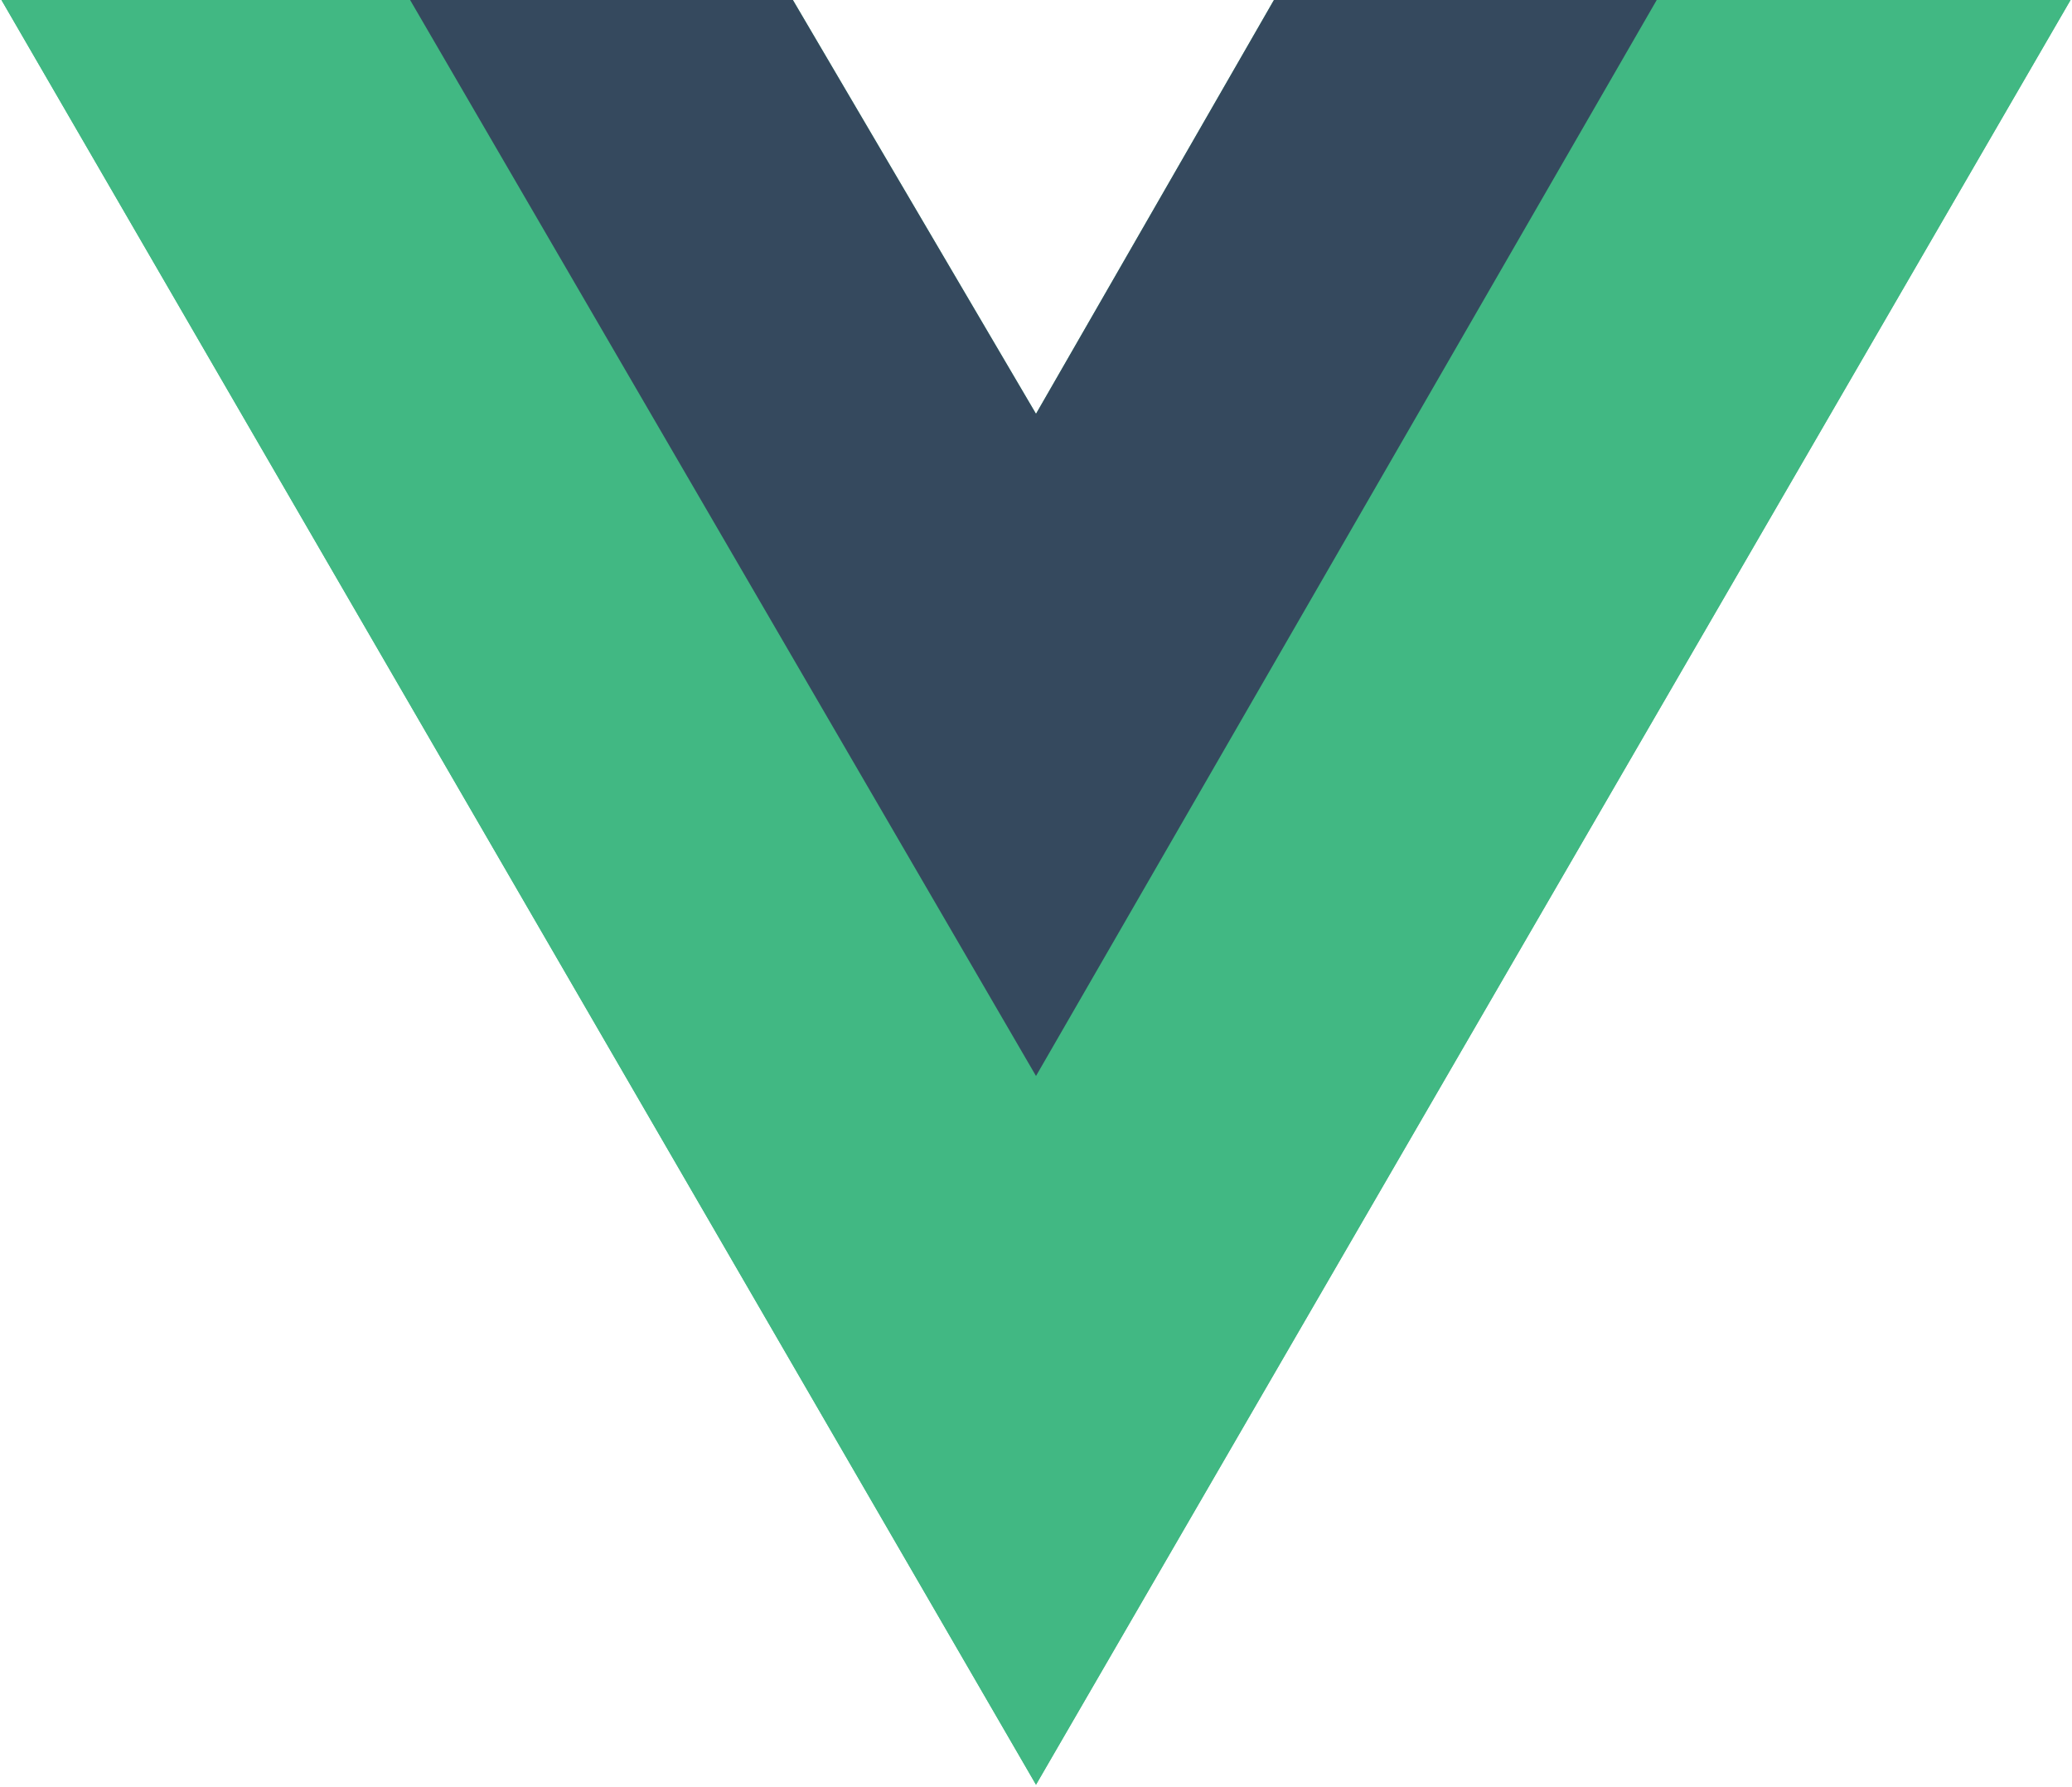
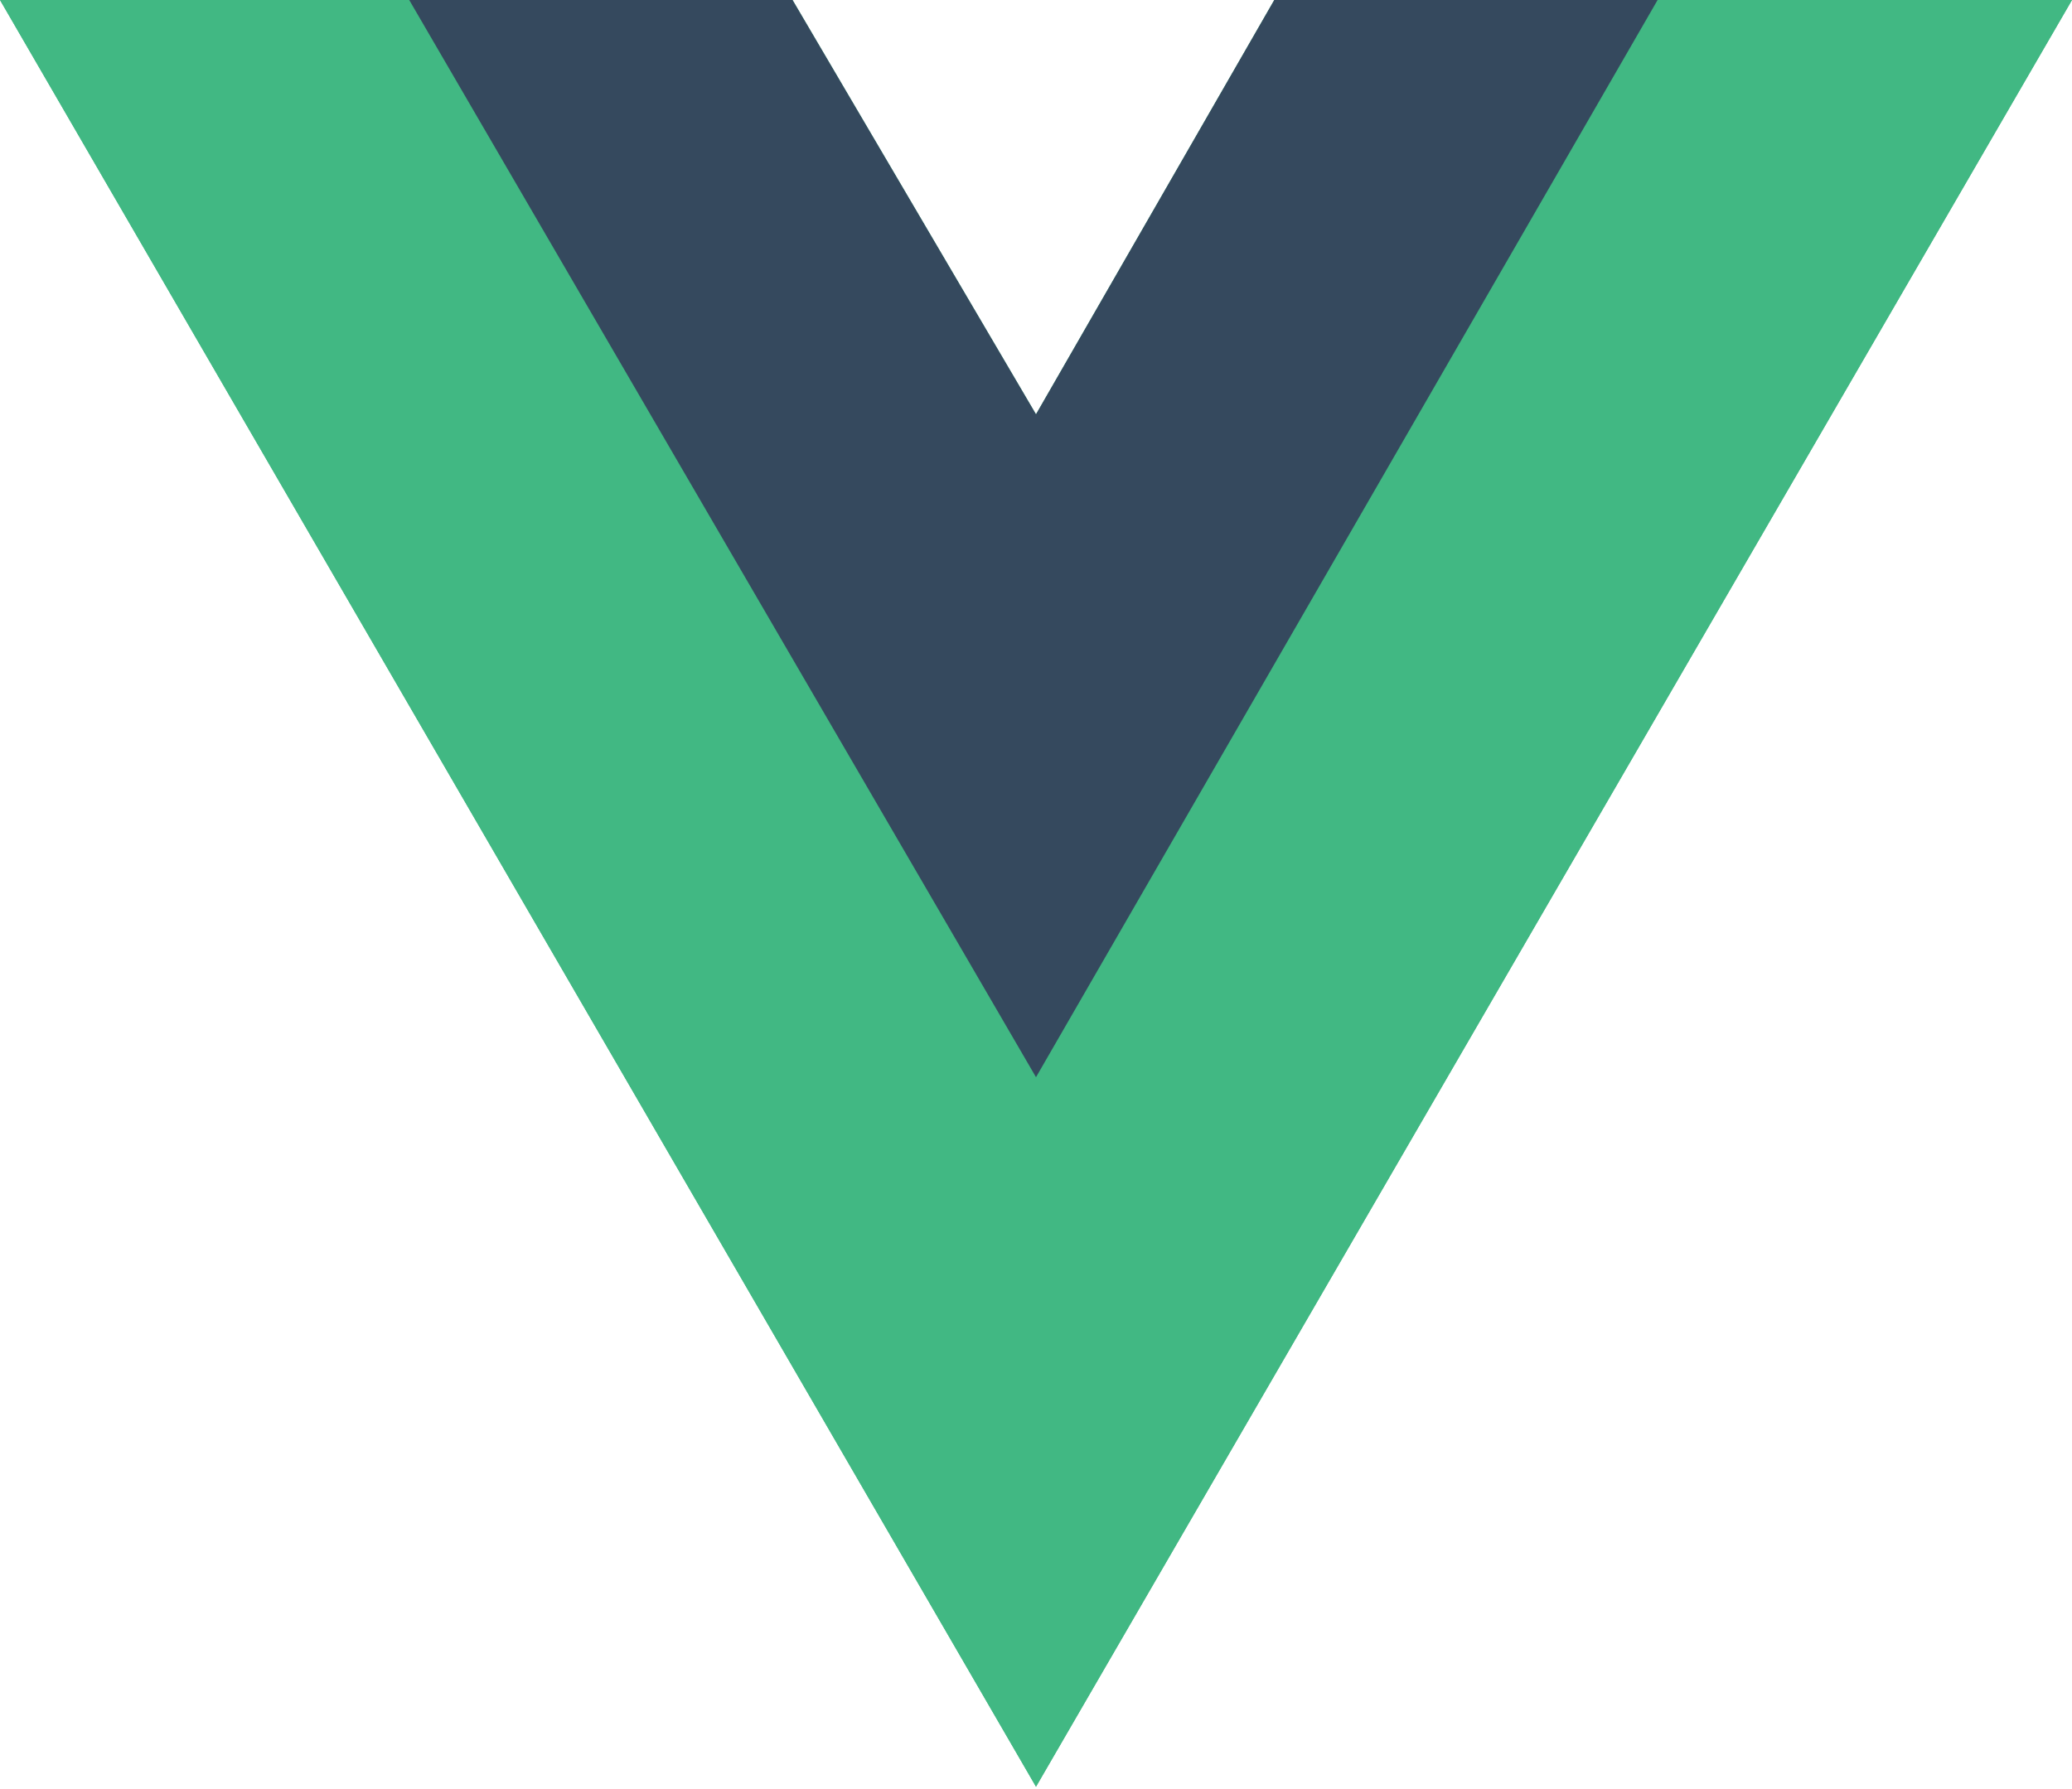
- <svg xmlns="http://www.w3.org/2000/svg" width="1.16em" height="1em" viewBox="0 0 256 221">
-   <path fill="#41B883" d="M204.8 0H256L128 220.8L0 0h97.92L128 51.2L157.44 0h47.36Z" />
-   <path fill="#41B883" d="m0 0l128 220.8L256 0h-51.2L128 132.48L50.56 0H0Z" />
-   <path fill="#35495E" d="M50.56 0L128 133.12L204.8 0h-47.36L128 51.2L97.92 0H50.56Z" />
+ <svg xmlns="http://www.w3.org/2000/svg" viewBox="0 0 256 221">
+   <g fill="#41b883">
+     <path d="M204.8 0H256L128 220.8L0 0h97.92L128 51.2L157.44 0h47.36Z" />
+     <path d="m0 0l128 220.8L256 0h-51.2L128 132.48L50.56 0H0Z" />
+   </g>
+   <path fill="#35495e" d="M50.56 0L128 133.12L204.8 0h-47.36L128 51.2L97.92 0H50.56Z" />
</svg>
